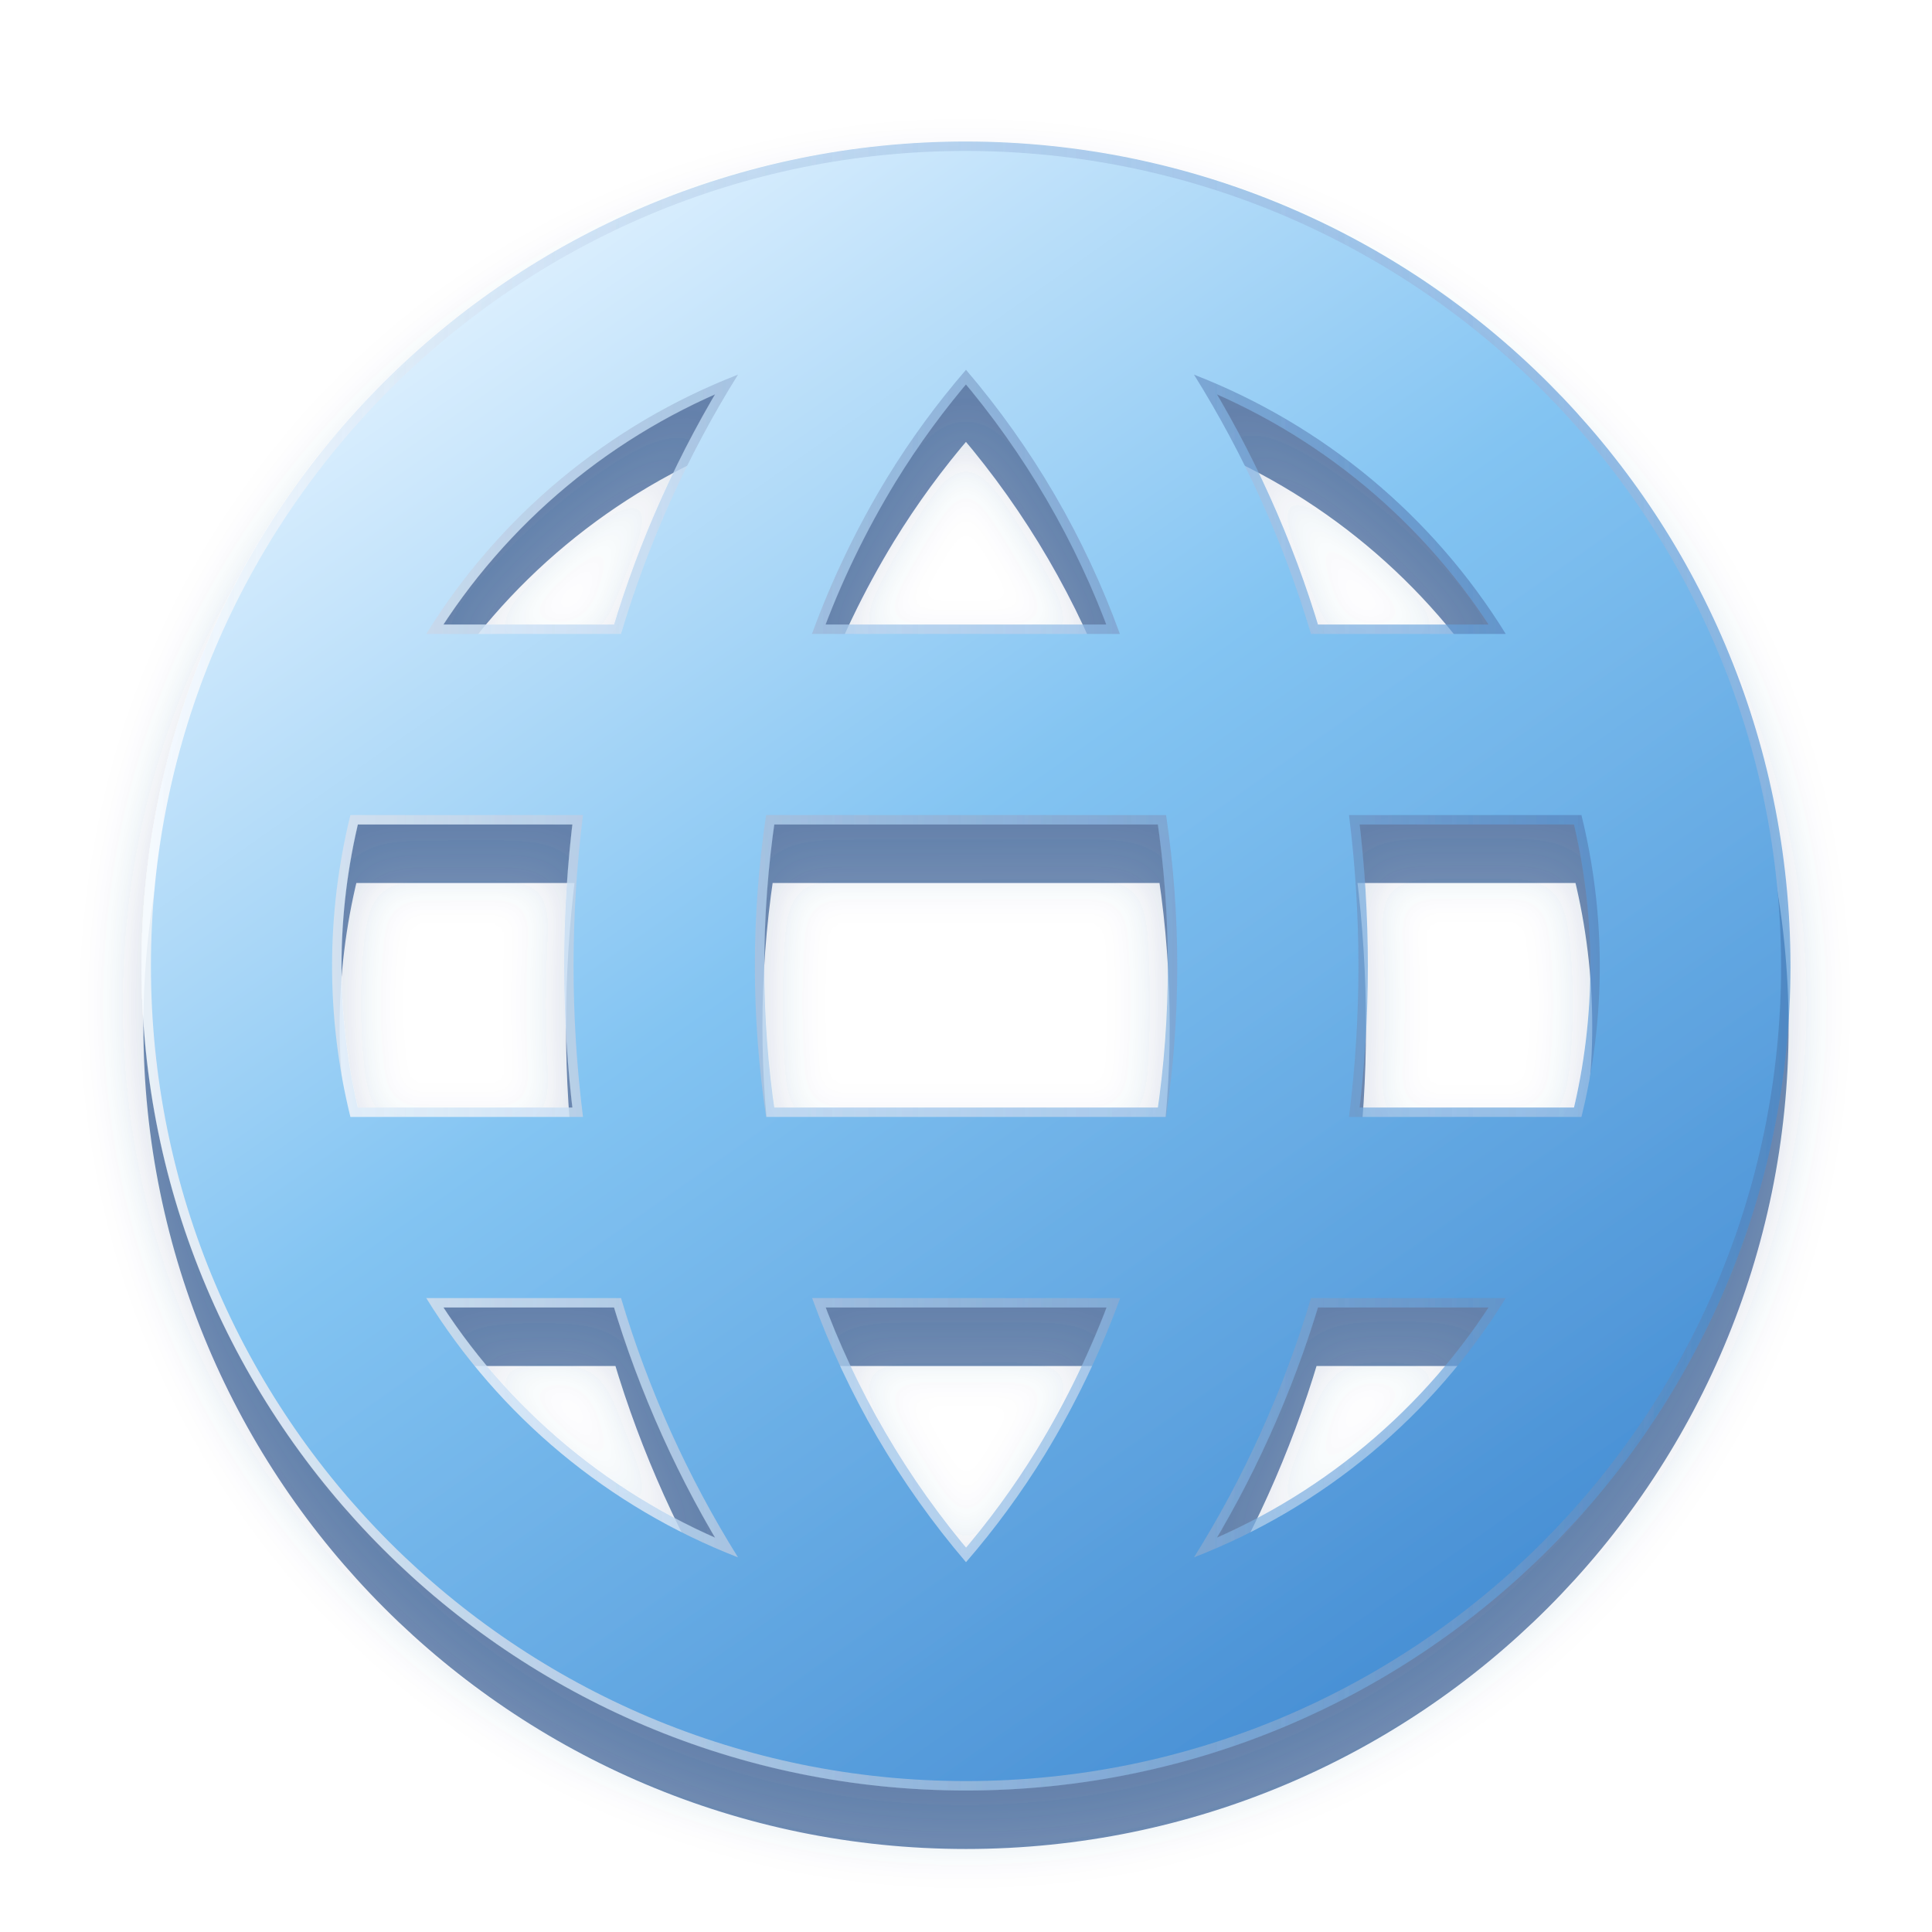
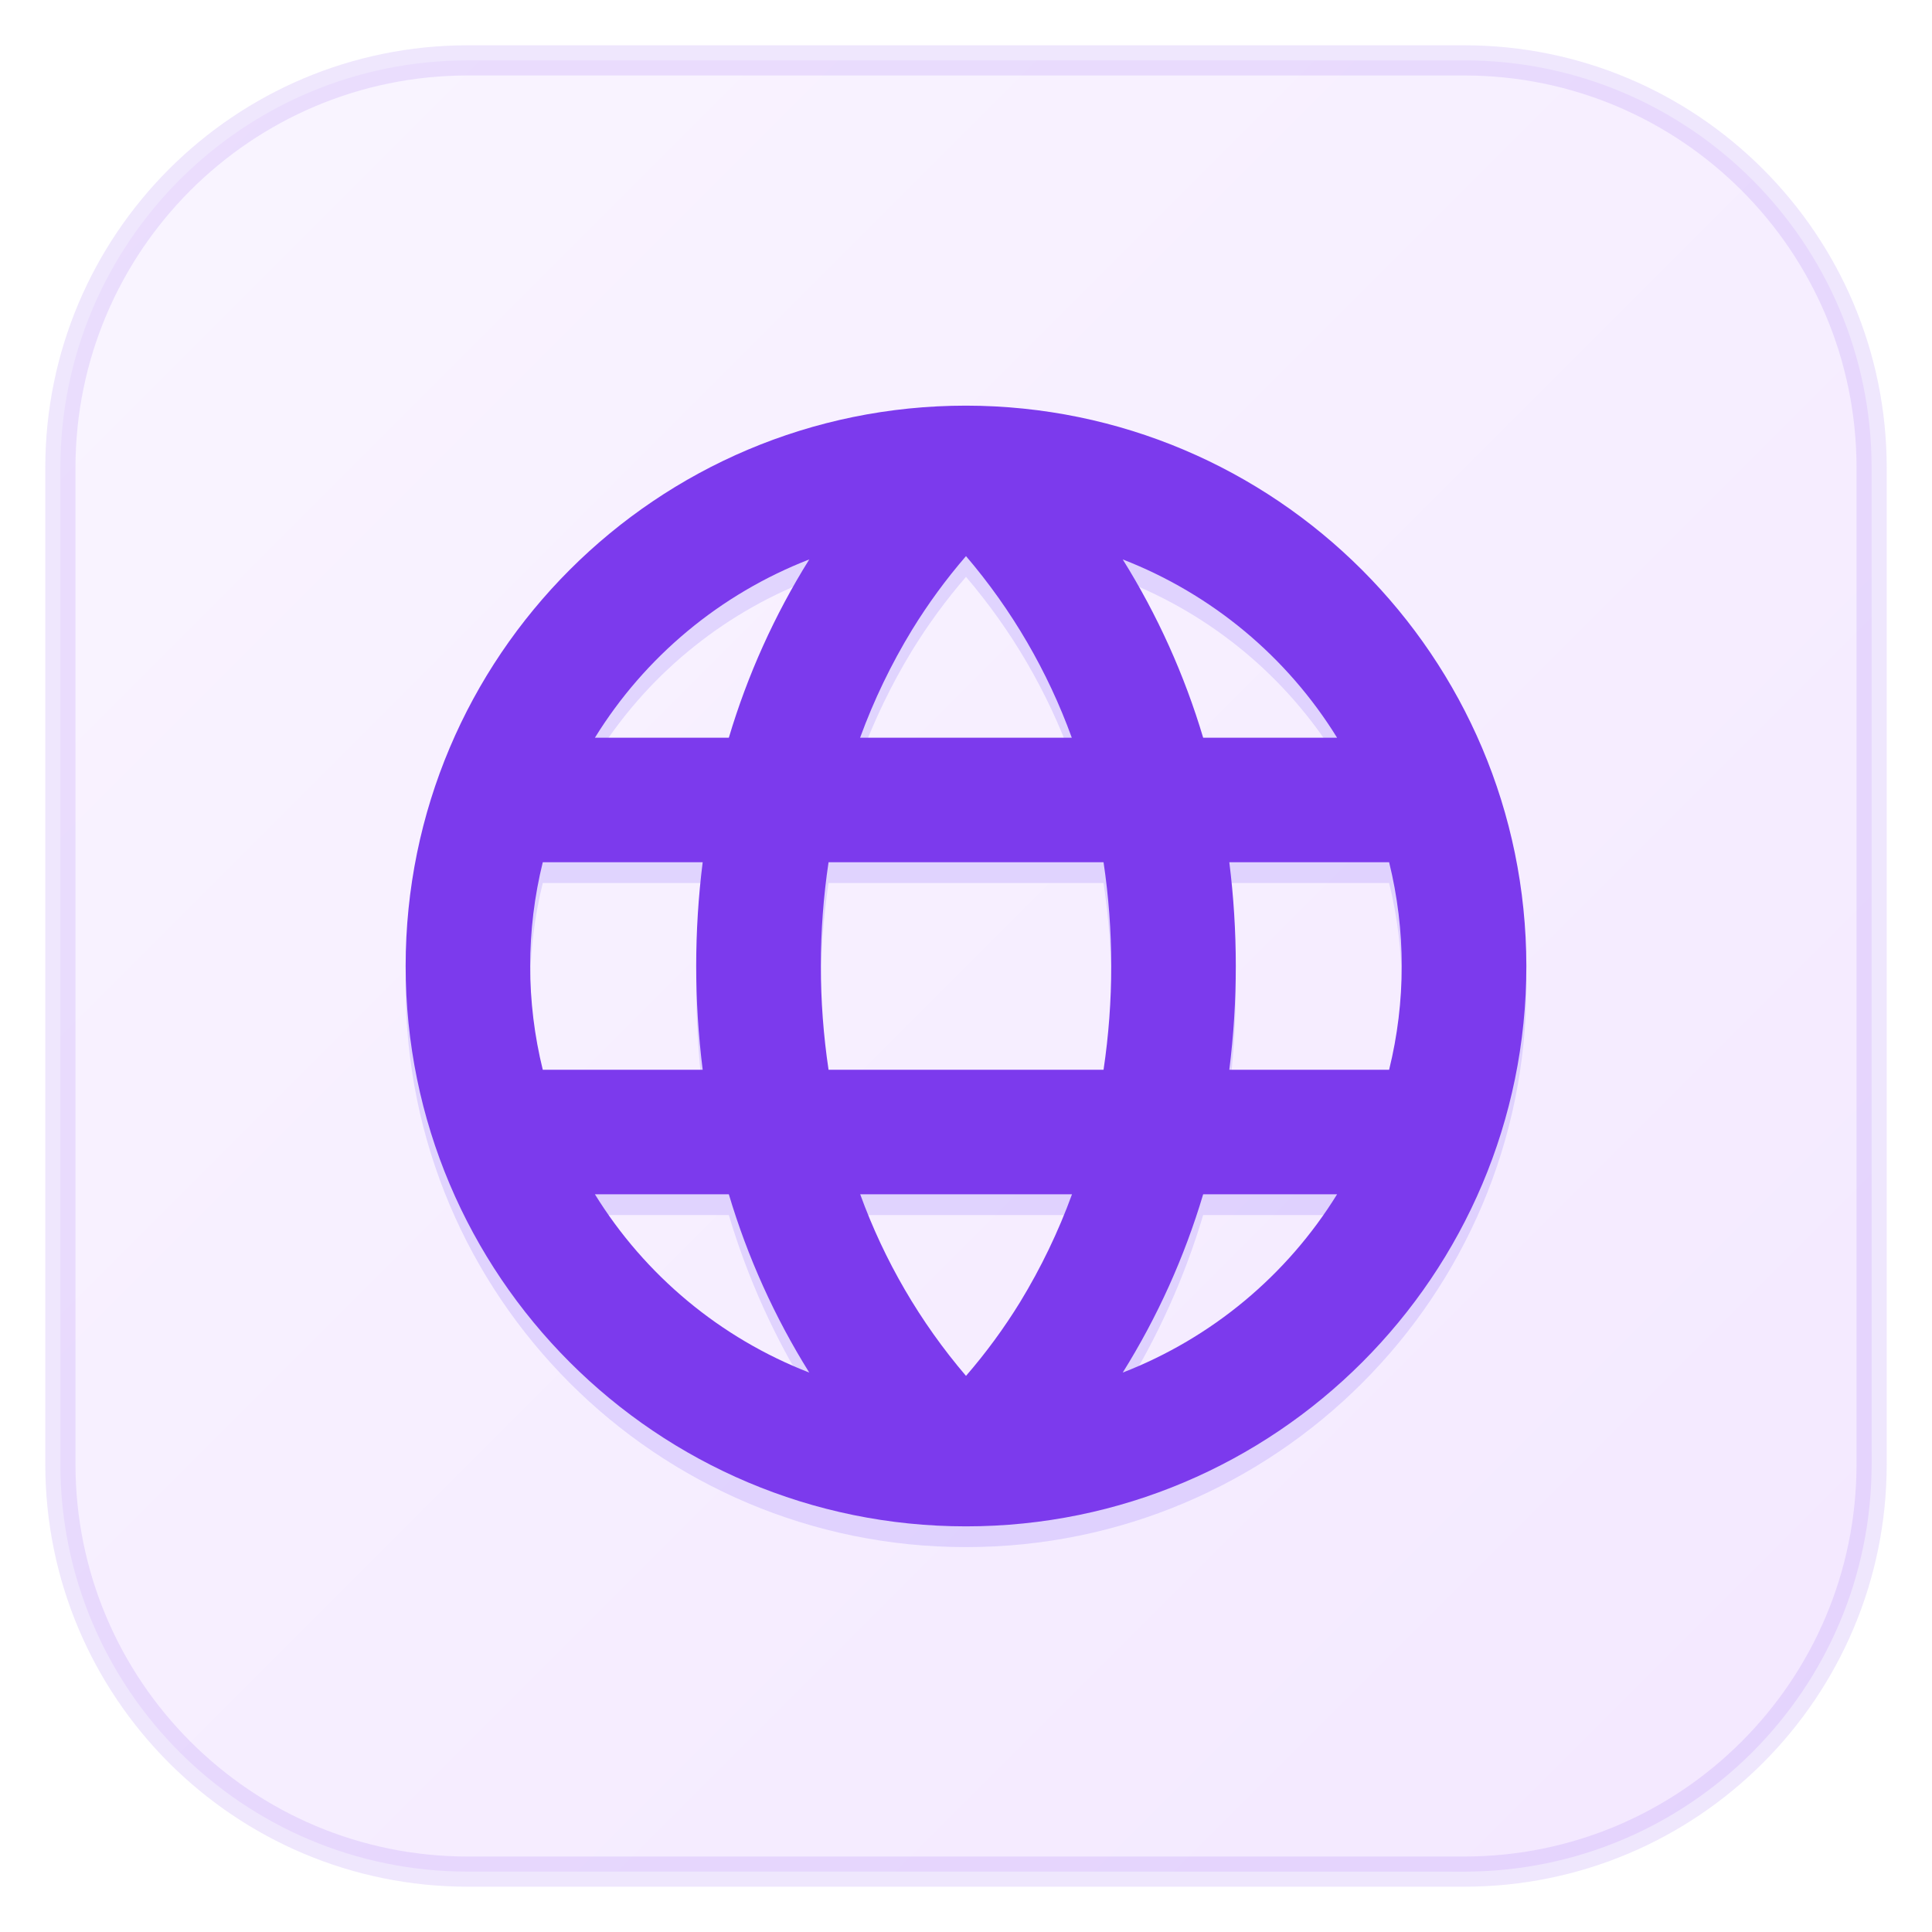
- <svg xmlns="http://www.w3.org/2000/svg" width="256" height="256" viewBox="0 0 256 256">
+ <svg xmlns="http://www.w3.org/2000/svg" viewBox="0 0 256 256" width="256" height="256">
  <defs>
-     <linearGradient id="body" x1="18%" y1="5%" x2="82%" y2="96%">
-       <stop offset="0" stop-color="#E4F3FF" />
-       <stop offset=".43" stop-color="#83C4F2" />
-       <stop offset="1" stop-color="#438BD2" />
+     <linearGradient id="bg-globe" x1="0%" y1="0%" x2="100%" y2="100%">
+       <stop offset="0%" stop-color="#faf5ff" />
+       <stop offset="100%" stop-color="#f3e8ff" />
    </linearGradient>
-     <linearGradient id="rim">
-       <stop stop-color="#F4FAFF" stop-opacity=".9" />
-       <stop offset="1" stop-color="#438BD2" stop-opacity=".6" />
-     </linearGradient>
-     <filter id="lift" x="-30%" y="-30%" width="170%" height="180%">
-       <feDropShadow dx="0" dy="5" stdDeviation="4" flood-color="#31588F" flood-opacity=".24" />
-     </filter>
  </defs>
-   <g transform="translate(0 8)" fill="#31588F" stroke="#31588F" stroke-width="2" stroke-linejoin="round" stroke-linecap="round" opacity=".68">
-     <path data-icon-shape="true" d="M128,20A108,108,0,1,0,236,128,108.12,108.12,0,0,0,128,20Zm0,187a113.4,113.4,0,0,1-20.39-35h40.82a116.94,116.94,0,0,1-10,20.77A108.61,108.61,0,0,1,128,207Zm-26.49-59a135.42,135.42,0,0,1,0-40h53a135.42,135.42,0,0,1,0,40ZM44,128a83.49,83.49,0,0,1,2.43-20H77.25a160.63,160.63,0,0,0,0,40H46.43A83.49,83.49,0,0,1,44,128Zm84-79a113.4,113.4,0,0,1,20.39,35H107.59a116.94,116.94,0,0,1,10-20.77A108.61,108.61,0,0,1,128,49Zm50.73,59h30.82a83.52,83.52,0,0,1,0,40H178.75a160.63,160.63,0,0,0,0-40Zm20.77-24H173.71a140.82,140.82,0,0,0-15.5-34.36A84.51,84.51,0,0,1,199.52,84ZM97.79,49.64A140.82,140.82,0,0,0,82.29,84H56.48A84.51,84.51,0,0,1,97.79,49.64ZM56.48,172H82.29a140.82,140.82,0,0,0,15.5,34.36A84.51,84.51,0,0,1,56.48,172Zm101.73,34.36A140.82,140.82,0,0,0,173.71,172h25.81A84.51,84.51,0,0,1,158.21,206.36Z" />
-   </g>
-   <g fill="url(#body)" stroke="url(#rim)" stroke-width="2.5" stroke-linejoin="round" stroke-linecap="round" paint-order="stroke fill" filter="url(#lift)">
-     <path data-icon-shape="true" d="M128,20A108,108,0,1,0,236,128,108.12,108.12,0,0,0,128,20Zm0,187a113.4,113.4,0,0,1-20.39-35h40.82a116.94,116.94,0,0,1-10,20.77A108.61,108.61,0,0,1,128,207Zm-26.49-59a135.42,135.42,0,0,1,0-40h53a135.42,135.42,0,0,1,0,40ZM44,128a83.49,83.49,0,0,1,2.43-20H77.25a160.63,160.63,0,0,0,0,40H46.43A83.49,83.49,0,0,1,44,128Zm84-79a113.4,113.4,0,0,1,20.39,35H107.59a116.94,116.94,0,0,1,10-20.77A108.61,108.61,0,0,1,128,49Zm50.73,59h30.82a83.52,83.52,0,0,1,0,40H178.75a160.63,160.63,0,0,0,0-40Zm20.77-24H173.71a140.82,140.82,0,0,0-15.5-34.36A84.51,84.51,0,0,1,199.52,84ZM97.79,49.64A140.82,140.82,0,0,0,82.29,84H56.48A84.51,84.51,0,0,1,97.79,49.64ZM56.48,172H82.29a140.82,140.82,0,0,0,15.5,34.36A84.51,84.51,0,0,1,56.48,172Zm101.73,34.36A140.82,140.82,0,0,0,173.71,172h25.81A84.51,84.51,0,0,1,158.21,206.36Z" />
+   <rect x="8" y="8" width="240" height="240" rx="54" fill="url(#bg-globe)" stroke="#7c3aed" stroke-width="4" stroke-opacity="0.12" />
+   <g transform="translate(40, 40) scale(0.6875)">
+     <path d="M128,20A108,108,0,1,0,236,128,108.12,108.12,0,0,0,128,20Zm0,187a113.4,113.4,0,0,1-20.39-35h40.82a116.94,116.94,0,0,1-10,20.77A108.61,108.61,0,0,1,128,207Zm-26.49-59a135.42,135.42,0,0,1,0-40h53a135.42,135.42,0,0,1,0,40ZM44,128a83.49,83.49,0,0,1,2.43-20H77.25a160.63,160.63,0,0,0,0,40H46.43A83.49,83.49,0,0,1,44,128Zm84-79a113.4,113.4,0,0,1,20.39,35H107.59a116.94,116.94,0,0,1,10-20.77A108.61,108.61,0,0,1,128,49Zm50.73,59h30.82a83.52,83.52,0,0,1,0,40H178.75a160.63,160.63,0,0,0,0-40Zm20.77-24H173.71a140.82,140.82,0,0,0-15.5-34.36A84.51,84.51,0,0,1,199.52,84ZM97.79,49.64A140.82,140.82,0,0,0,82.29,84H56.48A84.51,84.51,0,0,1,97.79,49.64ZM56.48,172H82.29a140.82,140.82,0,0,0,15.5,34.36A84.51,84.51,0,0,1,56.48,172Zm101.73,34.36A140.82,140.82,0,0,0,173.71,172h25.81A84.51,84.51,0,0,1,158.21,206.36Z" fill="#a78bfa" fill-opacity="0.28" transform="translate(0, 4)" />
+     <path data-icon-shape="true" d="M128,20A108,108,0,1,0,236,128,108.12,108.12,0,0,0,128,20Zm0,187a113.4,113.4,0,0,1-20.39-35h40.82a116.94,116.94,0,0,1-10,20.77A108.61,108.61,0,0,1,128,207Zm-26.49-59a135.42,135.42,0,0,1,0-40h53a135.42,135.42,0,0,1,0,40ZM44,128a83.49,83.49,0,0,1,2.43-20H77.25a160.63,160.63,0,0,0,0,40H46.43A83.49,83.49,0,0,1,44,128Zm84-79a113.4,113.4,0,0,1,20.39,35H107.59a116.94,116.94,0,0,1,10-20.77A108.61,108.61,0,0,1,128,49Zm50.73,59h30.82a83.52,83.52,0,0,1,0,40H178.75a160.63,160.63,0,0,0,0-40Zm20.77-24H173.71a140.82,140.82,0,0,0-15.5-34.36A84.51,84.51,0,0,1,199.52,84ZM97.79,49.64A140.82,140.82,0,0,0,82.29,84H56.48A84.51,84.51,0,0,1,97.79,49.64ZM56.48,172H82.29a140.82,140.82,0,0,0,15.5,34.36A84.51,84.51,0,0,1,56.48,172Zm101.73,34.36A140.82,140.82,0,0,0,173.71,172h25.81A84.51,84.51,0,0,1,158.21,206.36Z" fill="#7c3aed" />
  </g>
</svg>
